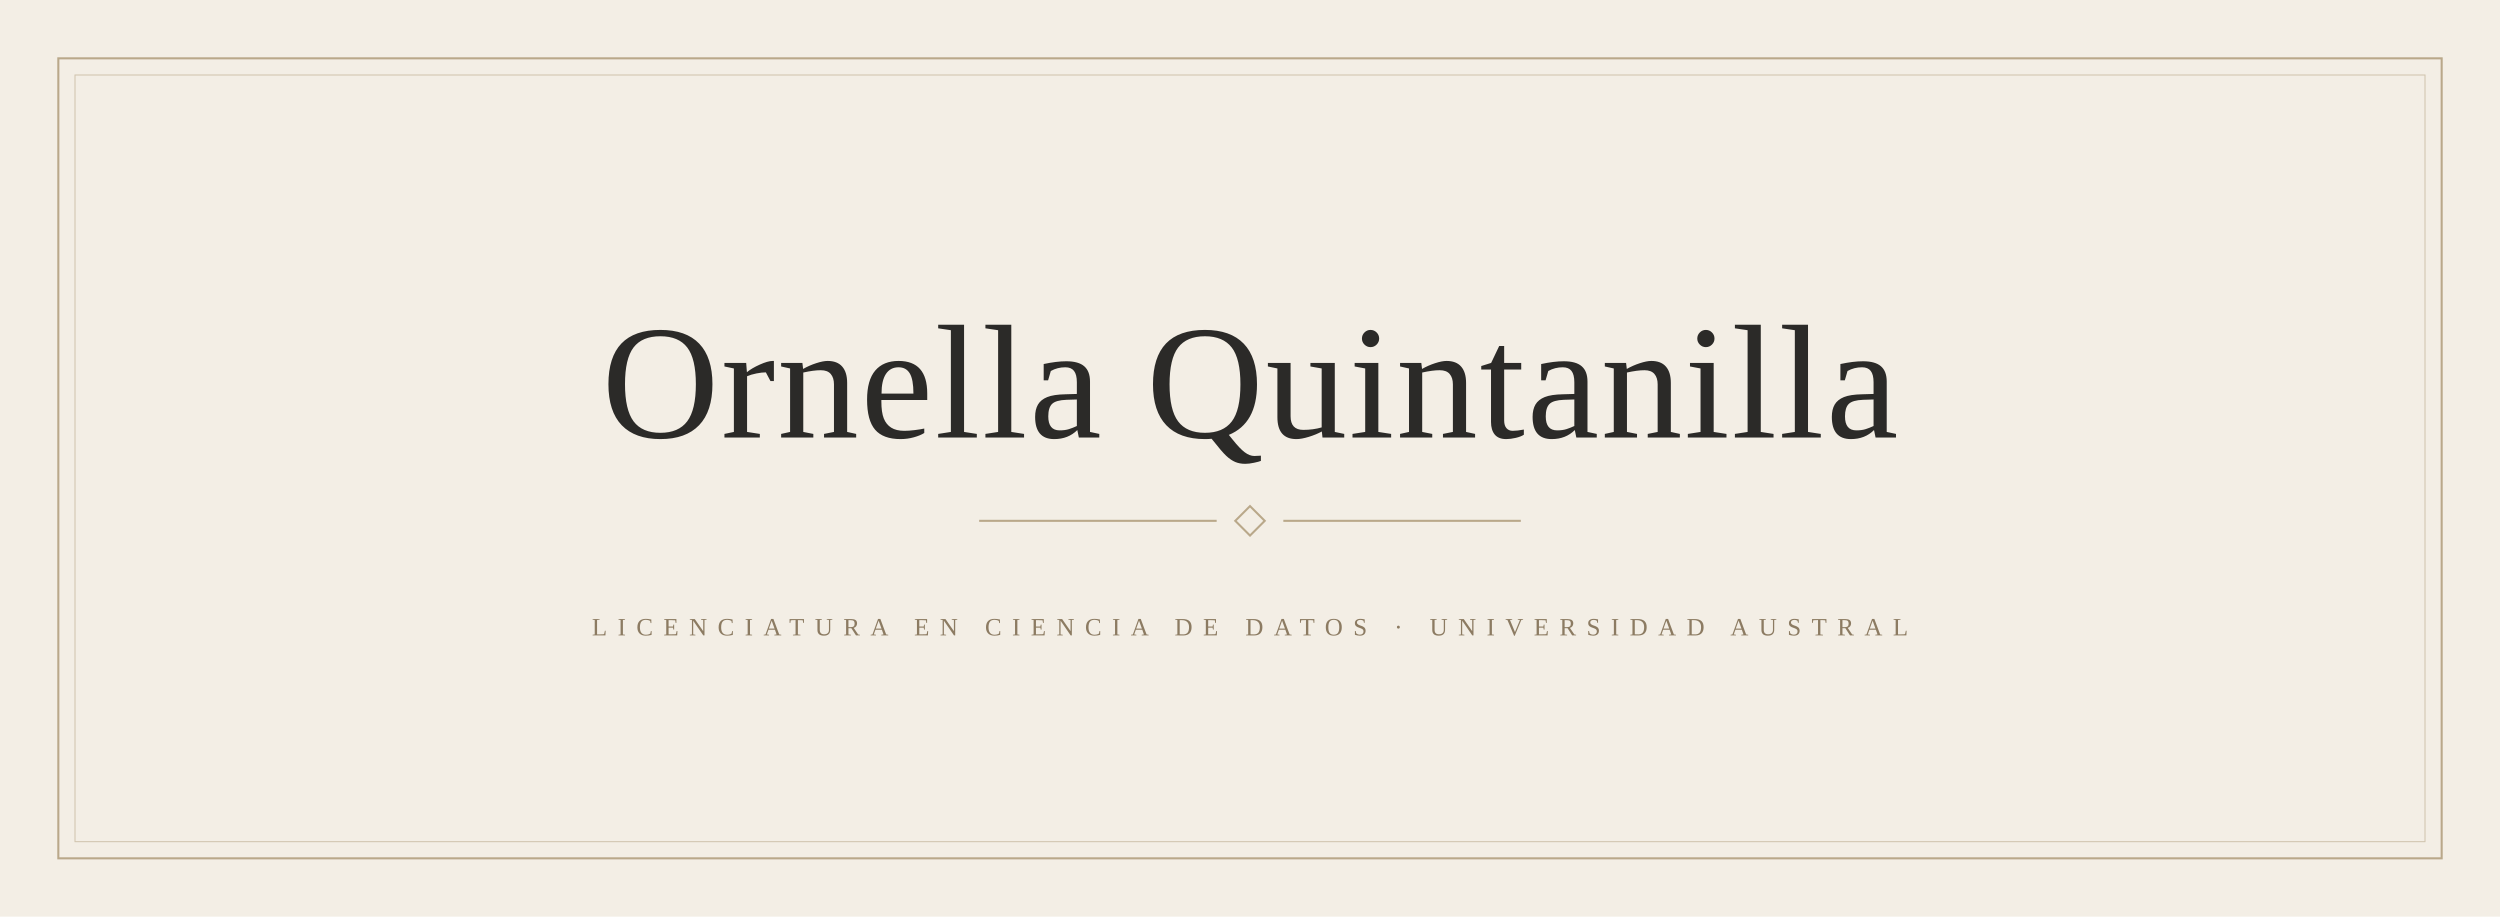
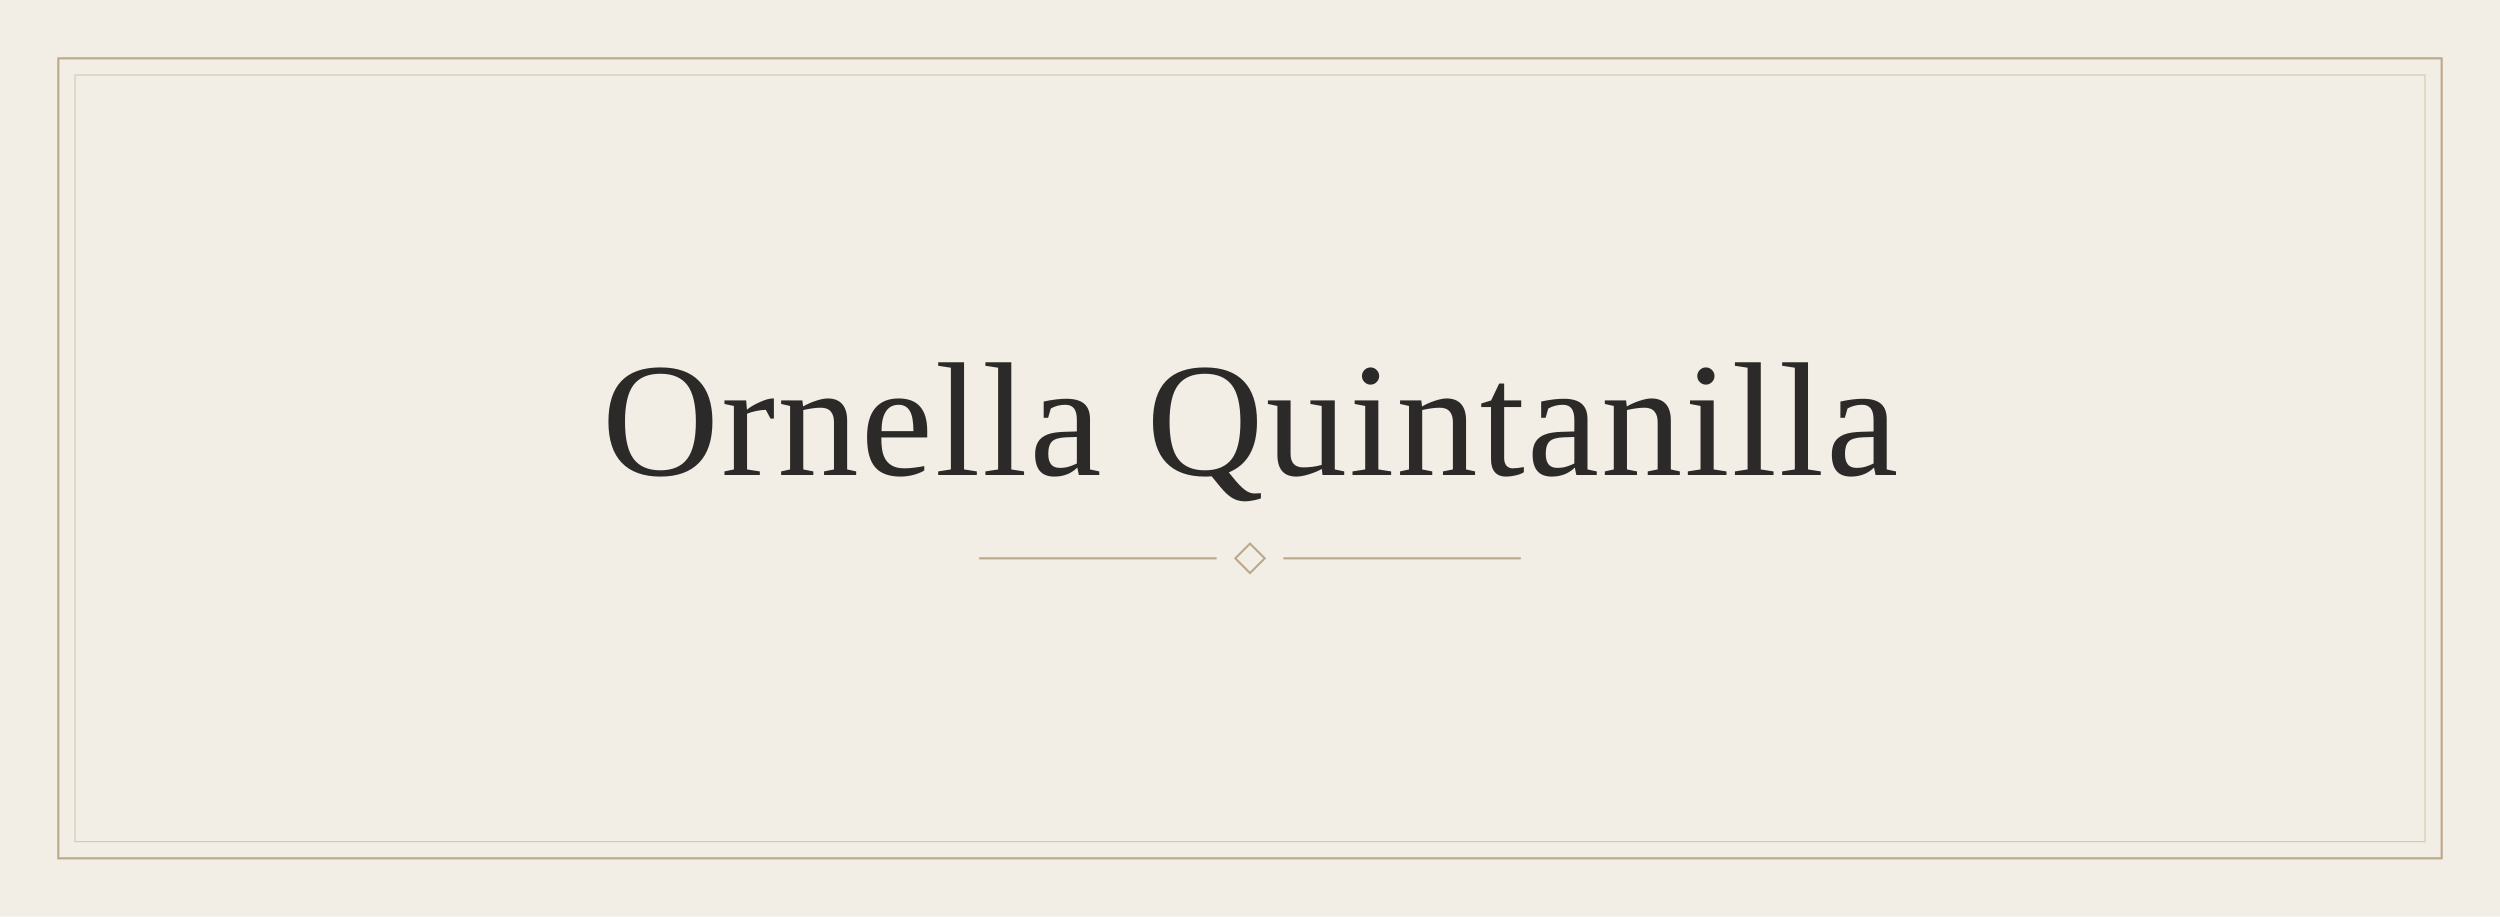
<svg xmlns="http://www.w3.org/2000/svg" width="1200" height="440" viewBox="0 0 1200 440">
  <rect width="1200" height="440" fill="#F3EEE5" />
  <rect x="28" y="28" width="1144" height="384" fill="none" stroke="#B9A88A" stroke-width="1" />
  <rect x="36" y="36" width="1128" height="368" fill="none" stroke="#B9A88A" stroke-width="0.5" opacity="0.6" />
-   <text x="600" y="210" text-anchor="middle" font-family="Didot, Bodoni 72, Georgia, Times New Roman, serif" font-size="78" fill="#2B2A28" letter-spacing="1">Ornella Quintanilla</text>
-   <line x1="470" y1="250" x2="584" y2="250" stroke="#B9A88A" stroke-width="1" />
-   <rect x="595" y="245" width="10" height="10" fill="none" stroke="#B9A88A" stroke-width="1" transform="rotate(45 600 250)" />
-   <line x1="616" y1="250" x2="730" y2="250" stroke="#B9A88A" stroke-width="1" />
-   <text x="600" y="305" text-anchor="middle" font-family="Georgia, 'Times New Roman', serif" font-size="12" letter-spacing="5" fill="#8C7B62">LICENCIATURA EN CIENCIA DE DATOS  ·  UNIVERSIDAD AUSTRAL</text>
+   <text x="600" y="228" text-anchor="middle" font-family="Didot, Bodoni 72, Georgia, Times New Roman, serif" font-size="78" fill="#2B2A28" letter-spacing="1">Ornella Quintanilla</text>
+   <line x1="470" y1="268" x2="584" y2="268" stroke="#B9A88A" stroke-width="1" />
+   <rect x="595" y="263" width="10" height="10" fill="none" stroke="#B9A88A" stroke-width="1" transform="rotate(45 600 268)" />
+   <line x1="616" y1="268" x2="730" y2="268" stroke="#B9A88A" stroke-width="1" />
</svg>
